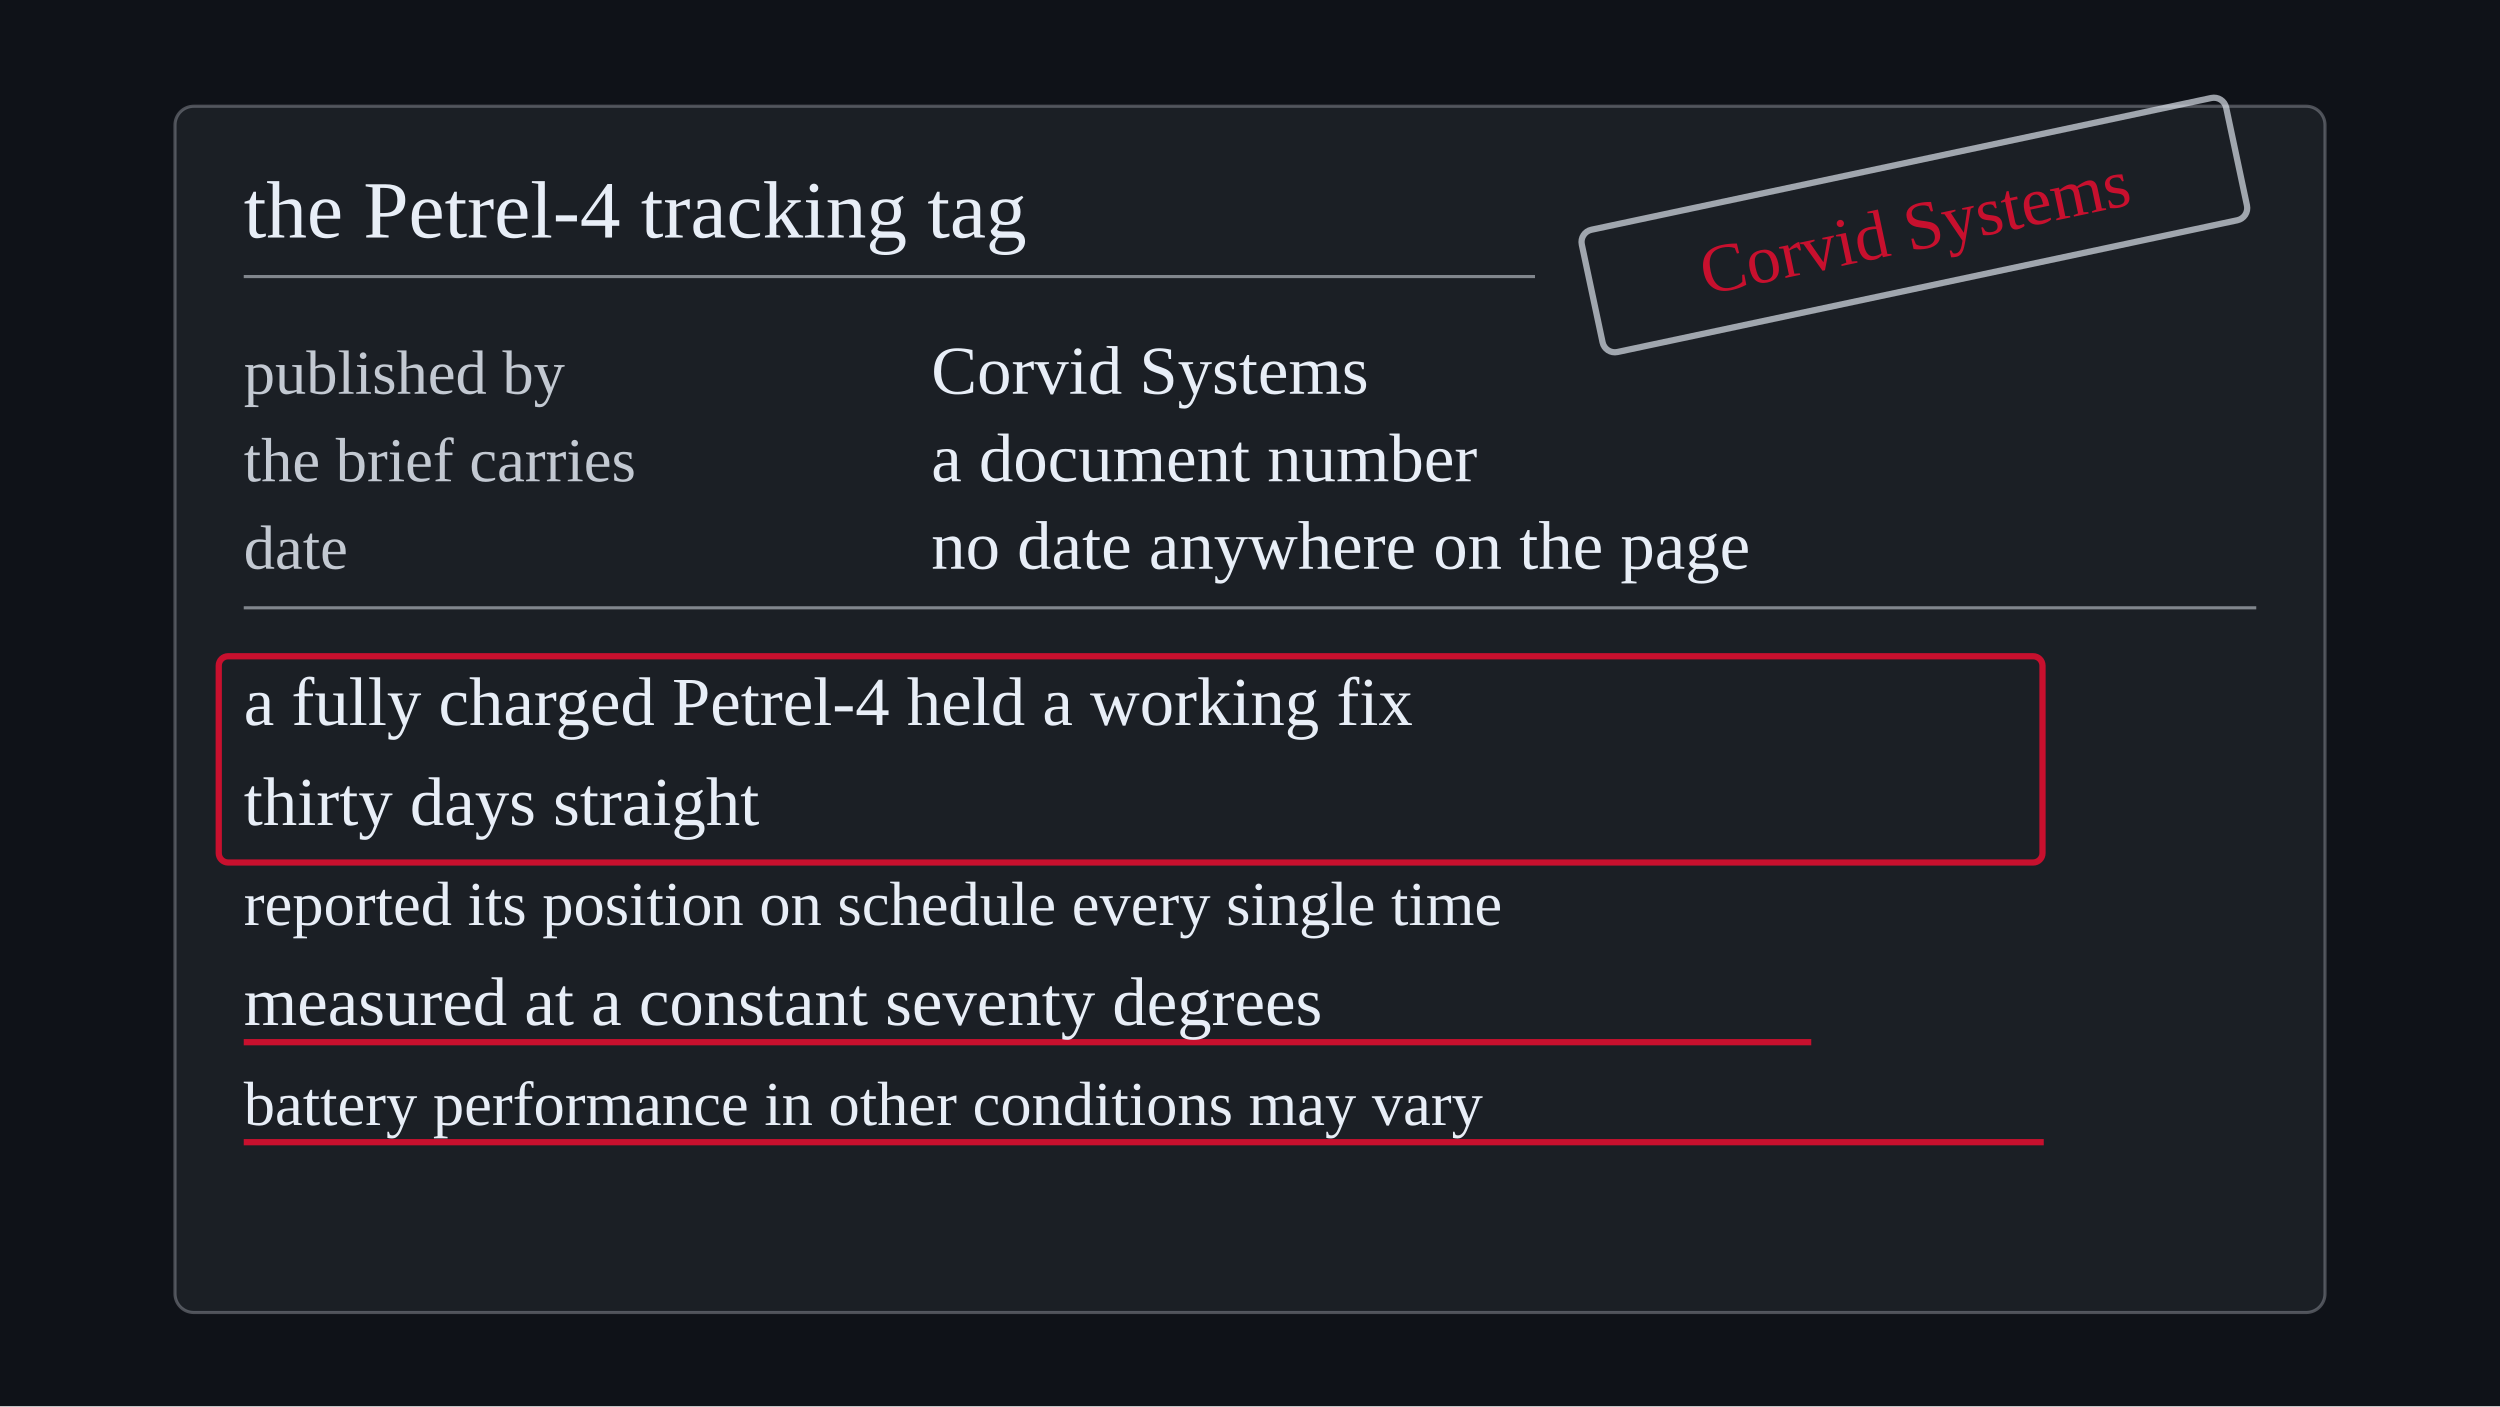
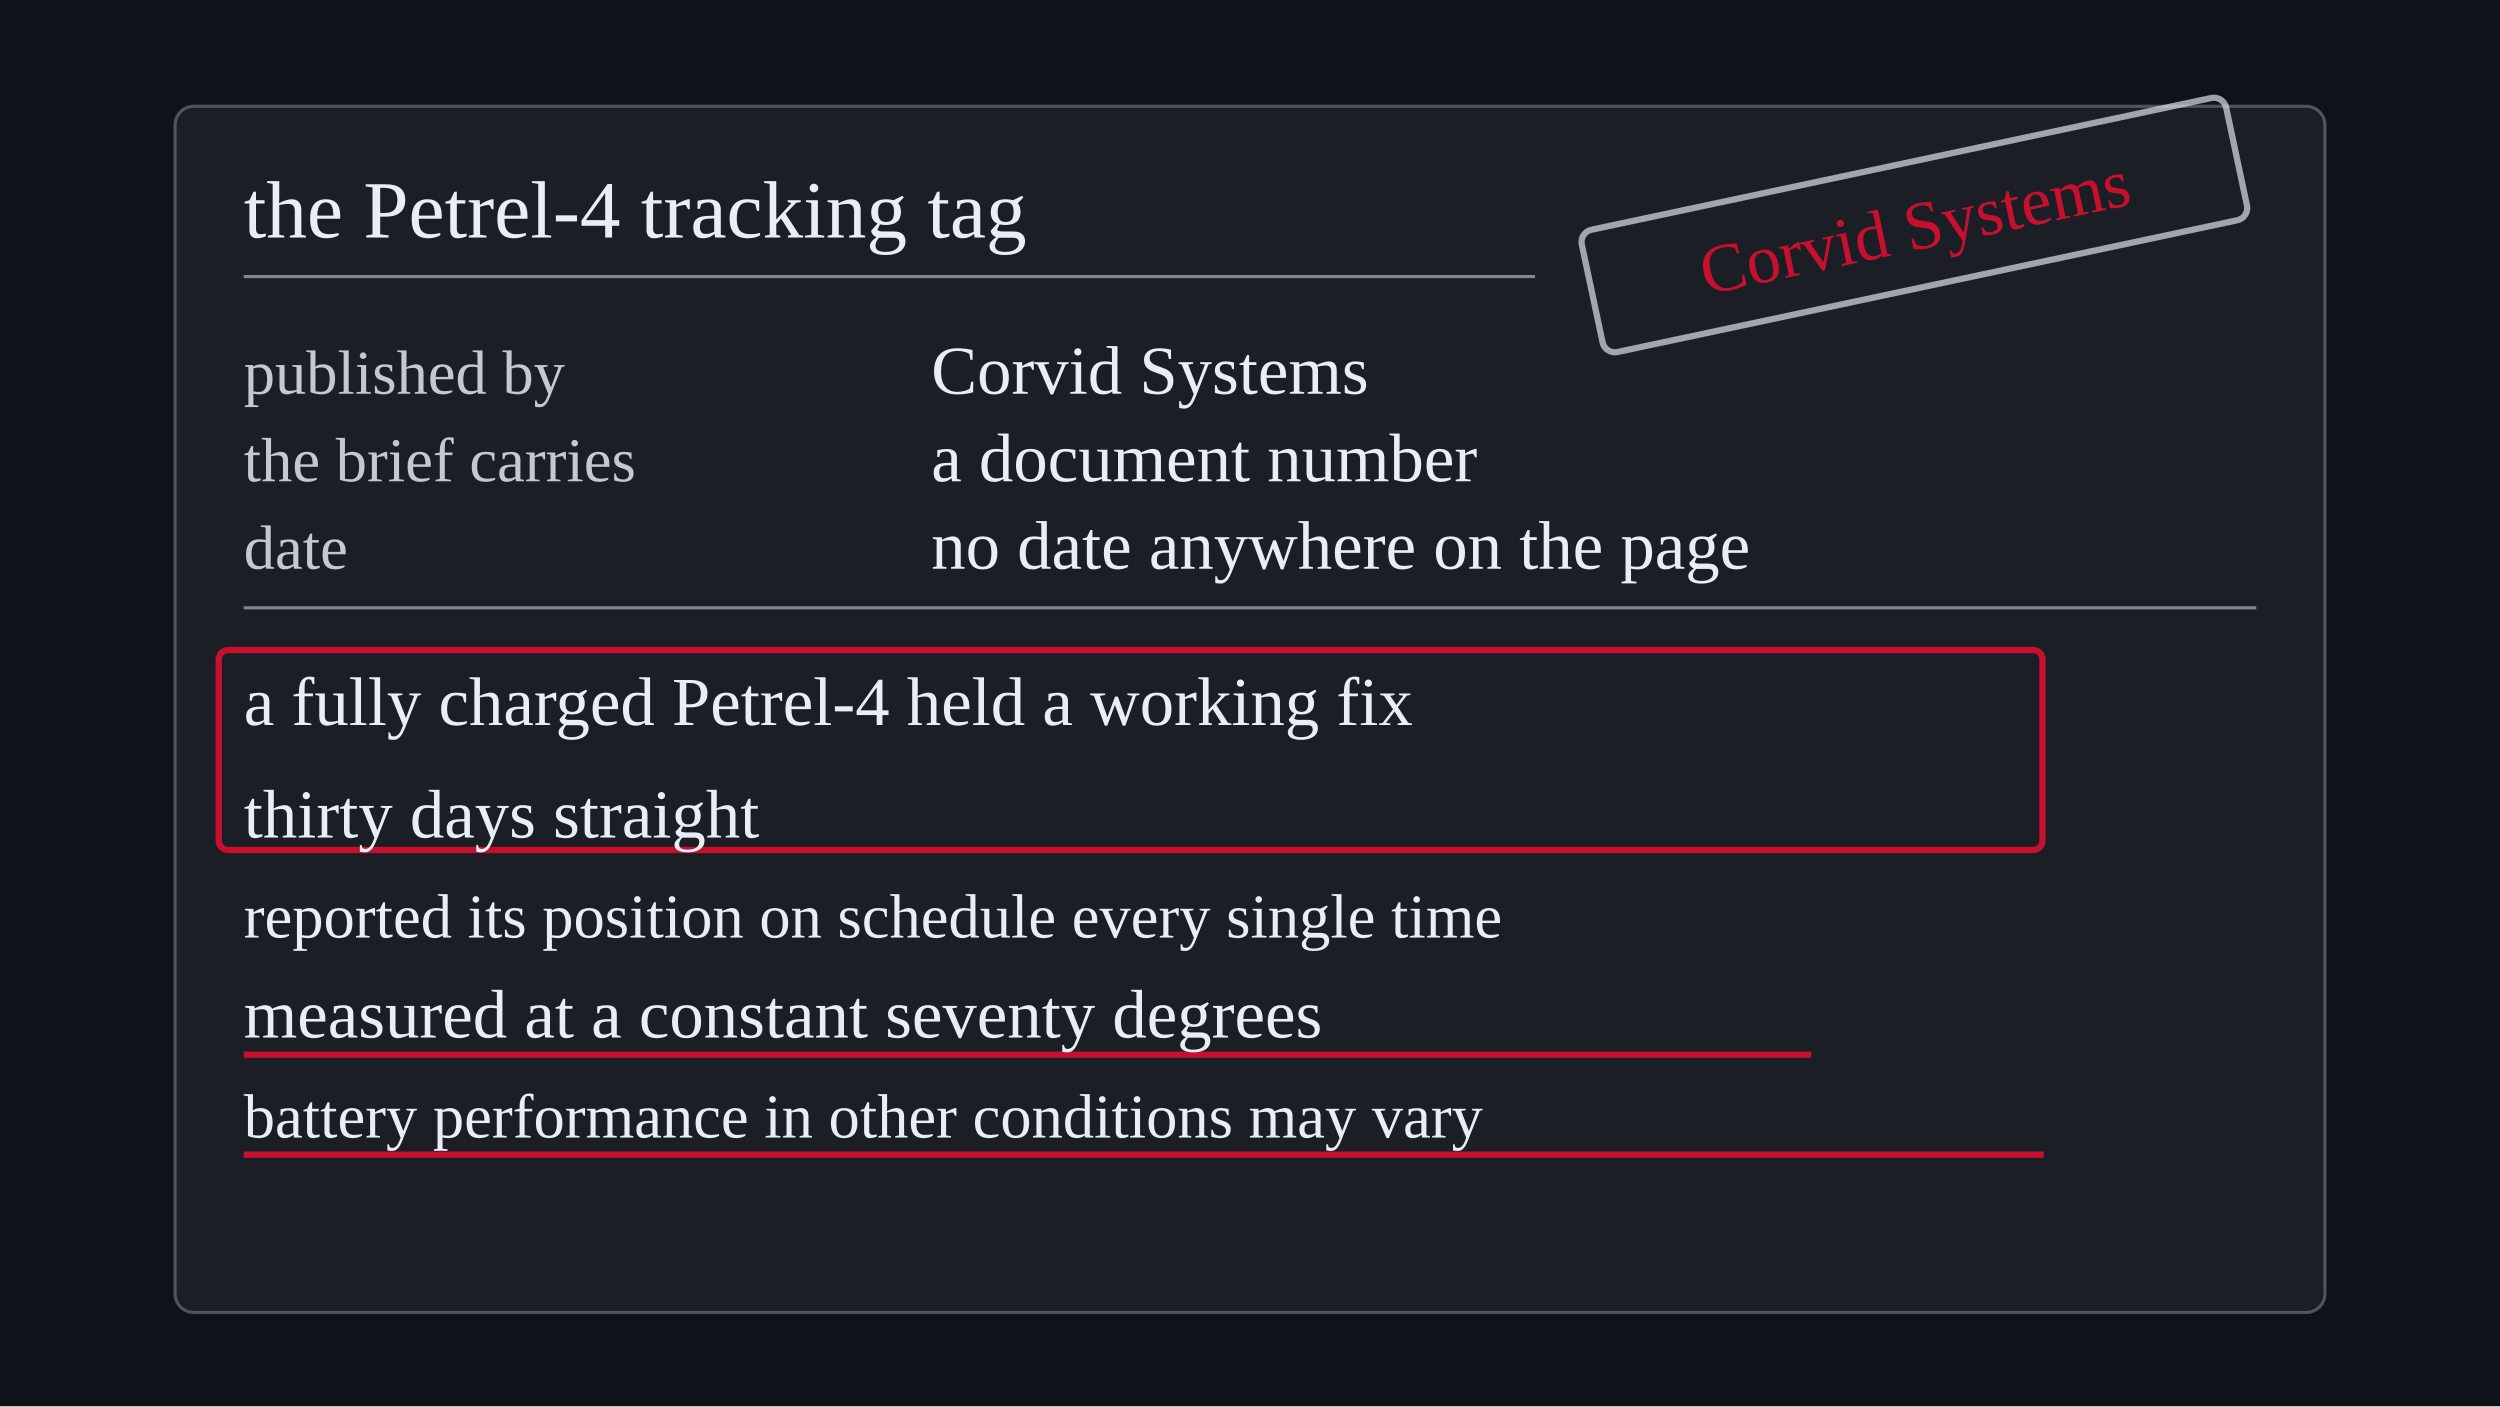
<svg xmlns="http://www.w3.org/2000/svg" width="800" height="450" viewBox="0 0 800 450" role="img">
  <rect x="0" y="0" width="800" height="450" fill="#0f1218" />
  <rect x="56" y="34" width="688" height="386" fill="rgba(232,238,247,0.06)" stroke="rgba(232,238,247,0.28)" stroke-width="1" rx="6" />
  <text x="78" y="76" font-size="26" fill="#e8eef7">the Petrel-4 tracking tag</text>
  <line x1="78" y1="88.5" x2="491.2" y2="88.5" stroke="rgba(232,238,247,0.5)" stroke-width="1" />
  <text x="78" y="126" font-size="20" fill="#e8eef7" fill-opacity="0.82">published by</text>
  <text x="298" y="126" font-size="22" fill="#e8eef7">Corvid Systems</text>
  <text x="78" y="154" font-size="20" fill="#e8eef7" fill-opacity="0.82">the brief carries</text>
  <text x="298" y="154" font-size="22" fill="#e8eef7">a document number</text>
  <text x="78" y="182" font-size="20" fill="#e8eef7" fill-opacity="0.82">date</text>
  <text x="298" y="182" font-size="22" fill="#e8eef7">no date anywhere on the page</text>
  <line x1="78" y1="194.5" x2="722" y2="194.5" stroke="rgba(232,238,247,0.5)" stroke-width="1" />
-   <rect x="70" y="210" width="583.6" height="66" fill="none" stroke="#c8102e" stroke-width="2" rx="3" data-emphasis="box" />
+   <rect x="70" y="208" width="583.6" height="64" fill="none" stroke="#c8102e" stroke-width="2" rx="3" data-emphasis="box" />
  <text x="78" y="232" font-size="22" fill="#e8eef7">a fully charged Petrel-4 held a working fix</text>
-   <text x="78" y="264" font-size="22" fill="#e8eef7">thirty days straight</text>
-   <text x="78" y="296" font-size="20" fill="#e8eef7">reported its position on schedule every single time</text>
-   <line x1="78" y1="333.5" x2="579.6" y2="333.5" stroke="#c8102e" stroke-width="2" data-emphasis="underline" />
-   <text x="78" y="328" font-size="22" fill="#e8eef7">measured at a constant seventy degrees</text>
-   <line x1="78" y1="365.5" x2="654" y2="365.5" stroke="#c8102e" stroke-width="2" data-emphasis="underline" />
-   <text x="78" y="360" font-size="20" fill="#e8eef7">battery performance in other conditions may vary</text>
+   <text x="78" y="268" font-size="22" fill="#e8eef7">thirty days straight</text>
+   <text x="78" y="300" font-size="20" fill="#e8eef7">reported its position on schedule every single time</text>
+   <line x1="78" y1="337.5" x2="579.6" y2="337.5" stroke="#c8102e" stroke-width="2" data-emphasis="underline" />
+   <text x="78" y="332" font-size="22" fill="#e8eef7">measured at a constant seventy degrees</text>
+   <line x1="78" y1="369.5" x2="654" y2="369.5" stroke="#c8102e" stroke-width="2" data-emphasis="underline" />
+   <text x="78" y="364" font-size="20" fill="#e8eef7">battery performance in other conditions may vary</text>
  <g transform="rotate(-12 612.6 72)">
    <rect x="507.2" y="52" width="210.8" height="40" fill="none" stroke="rgba(232,238,247,0.65)" stroke-width="2" rx="4" data-stamp="1" />
    <text x="612.6" y="80" font-size="22" fill="#c8102e" text-anchor="middle">Corvid Systems</text>
  </g>
</svg>
